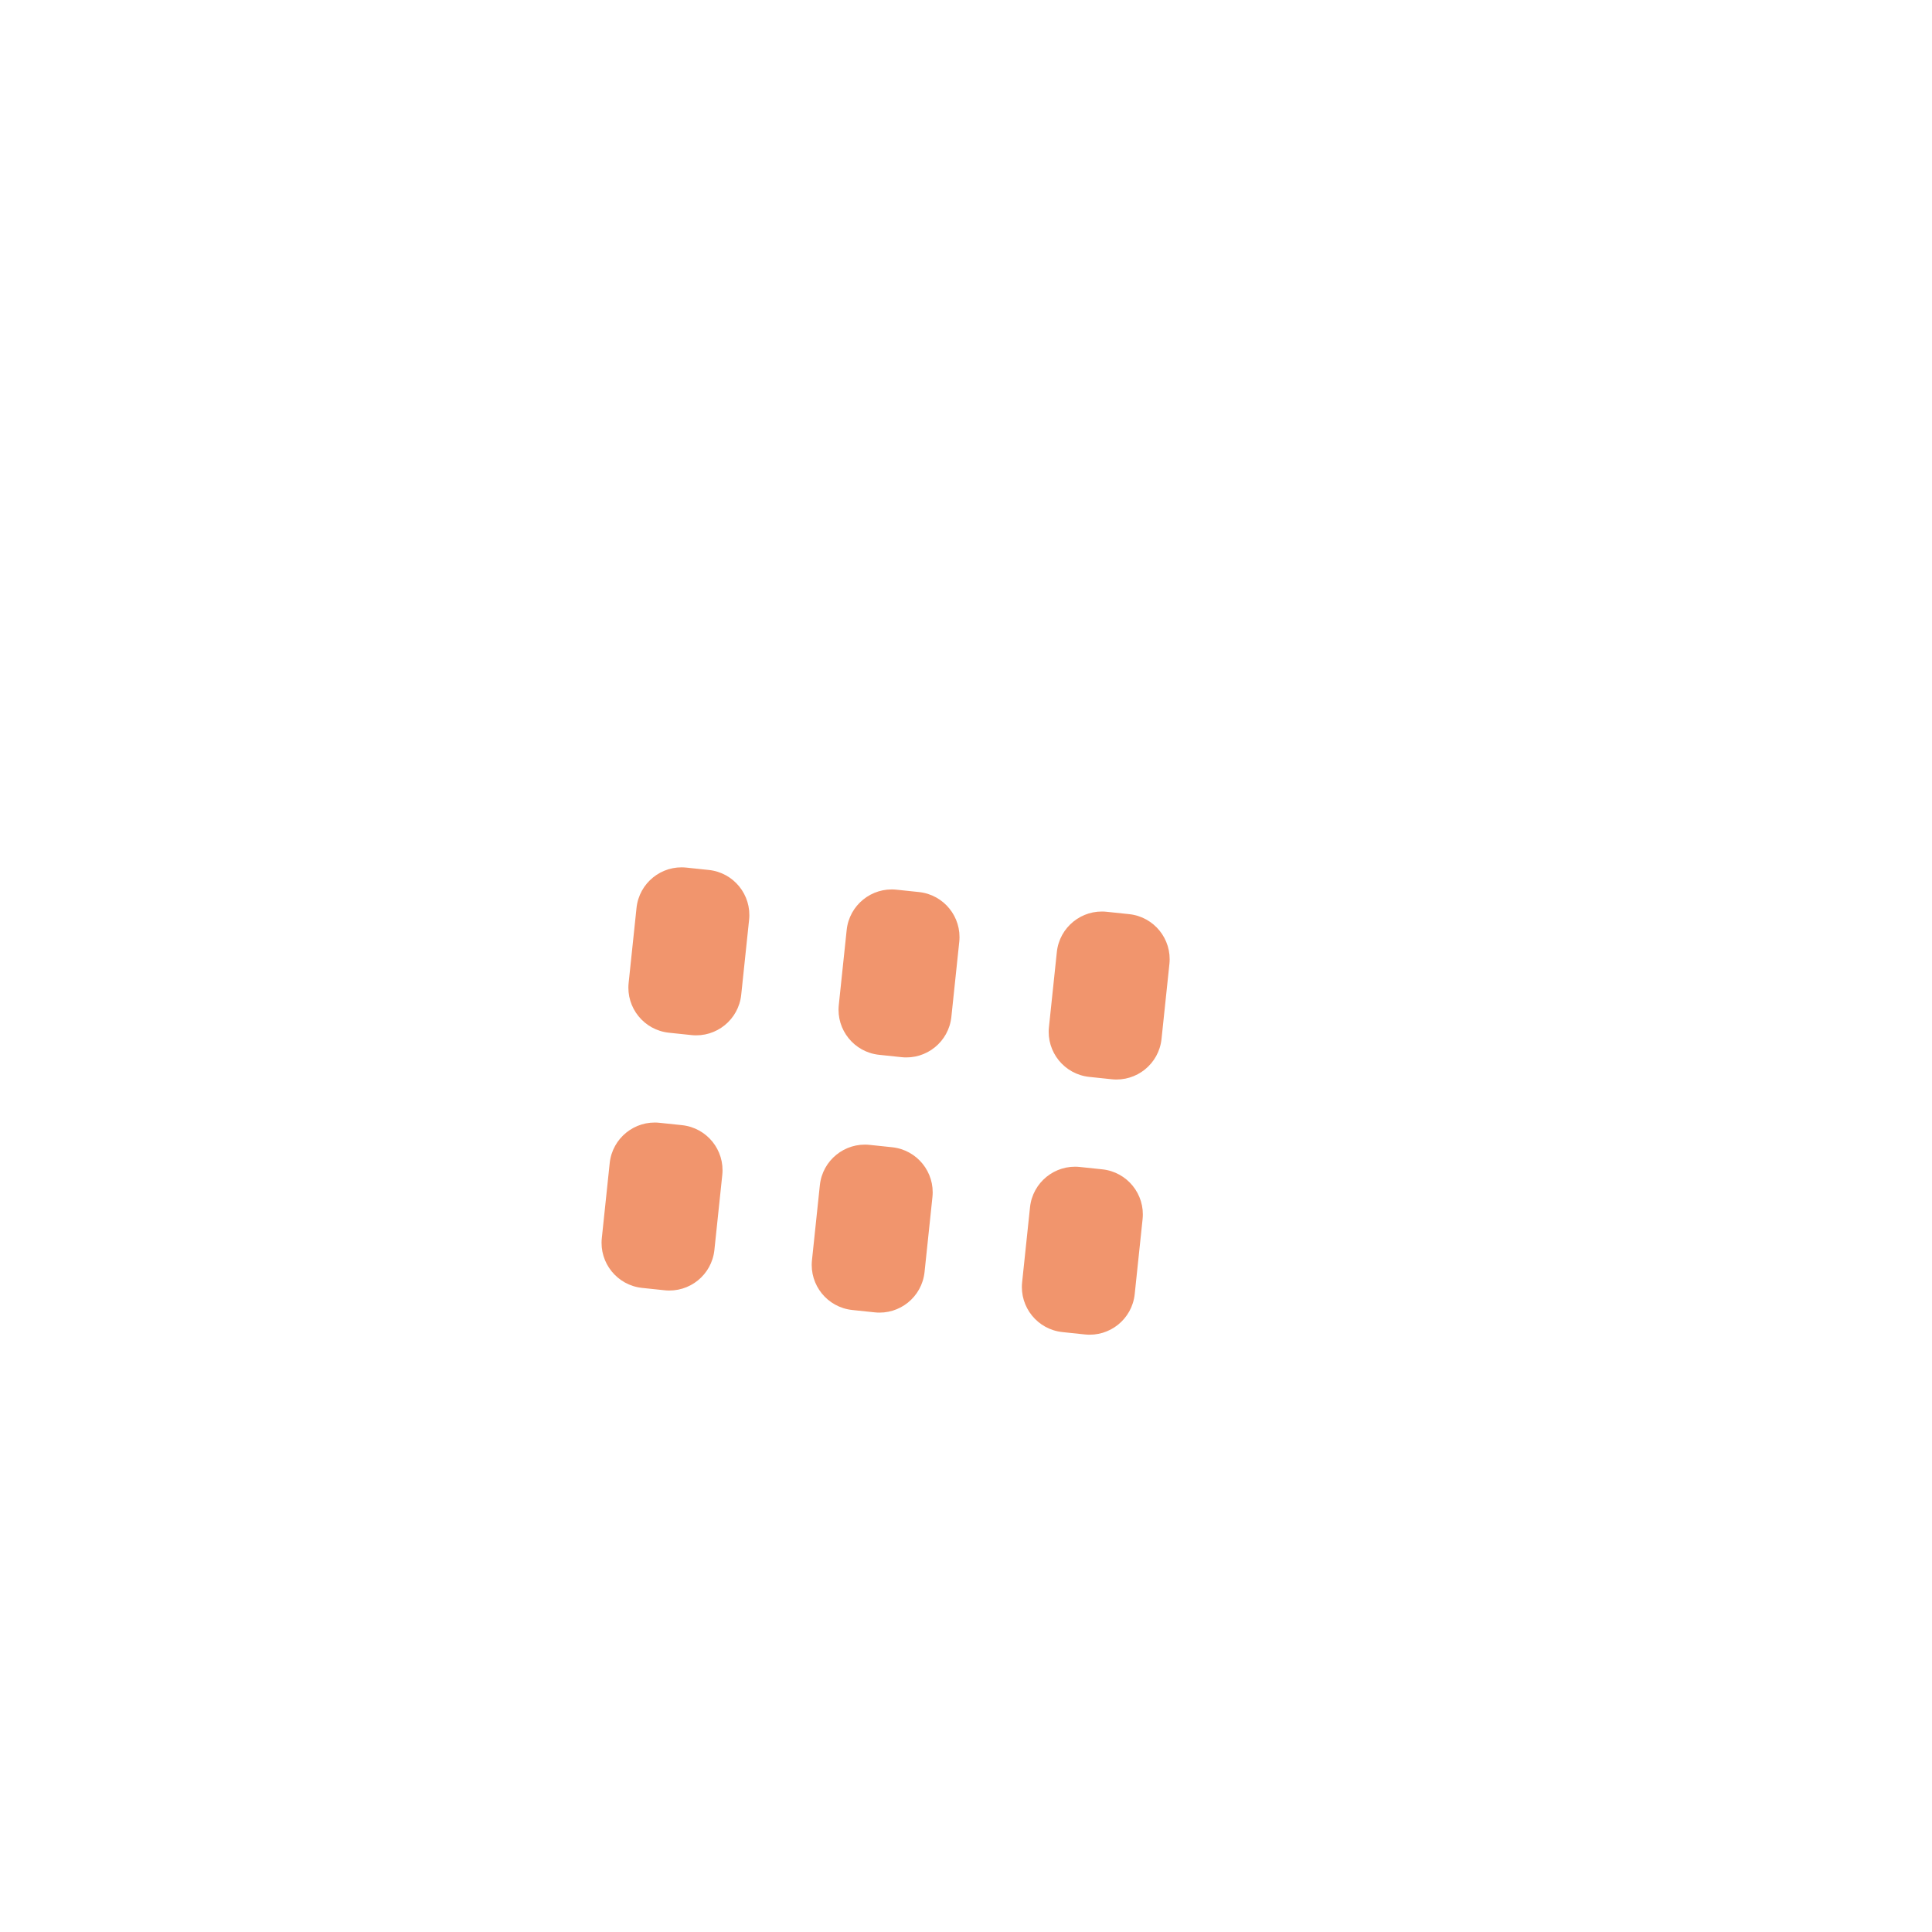
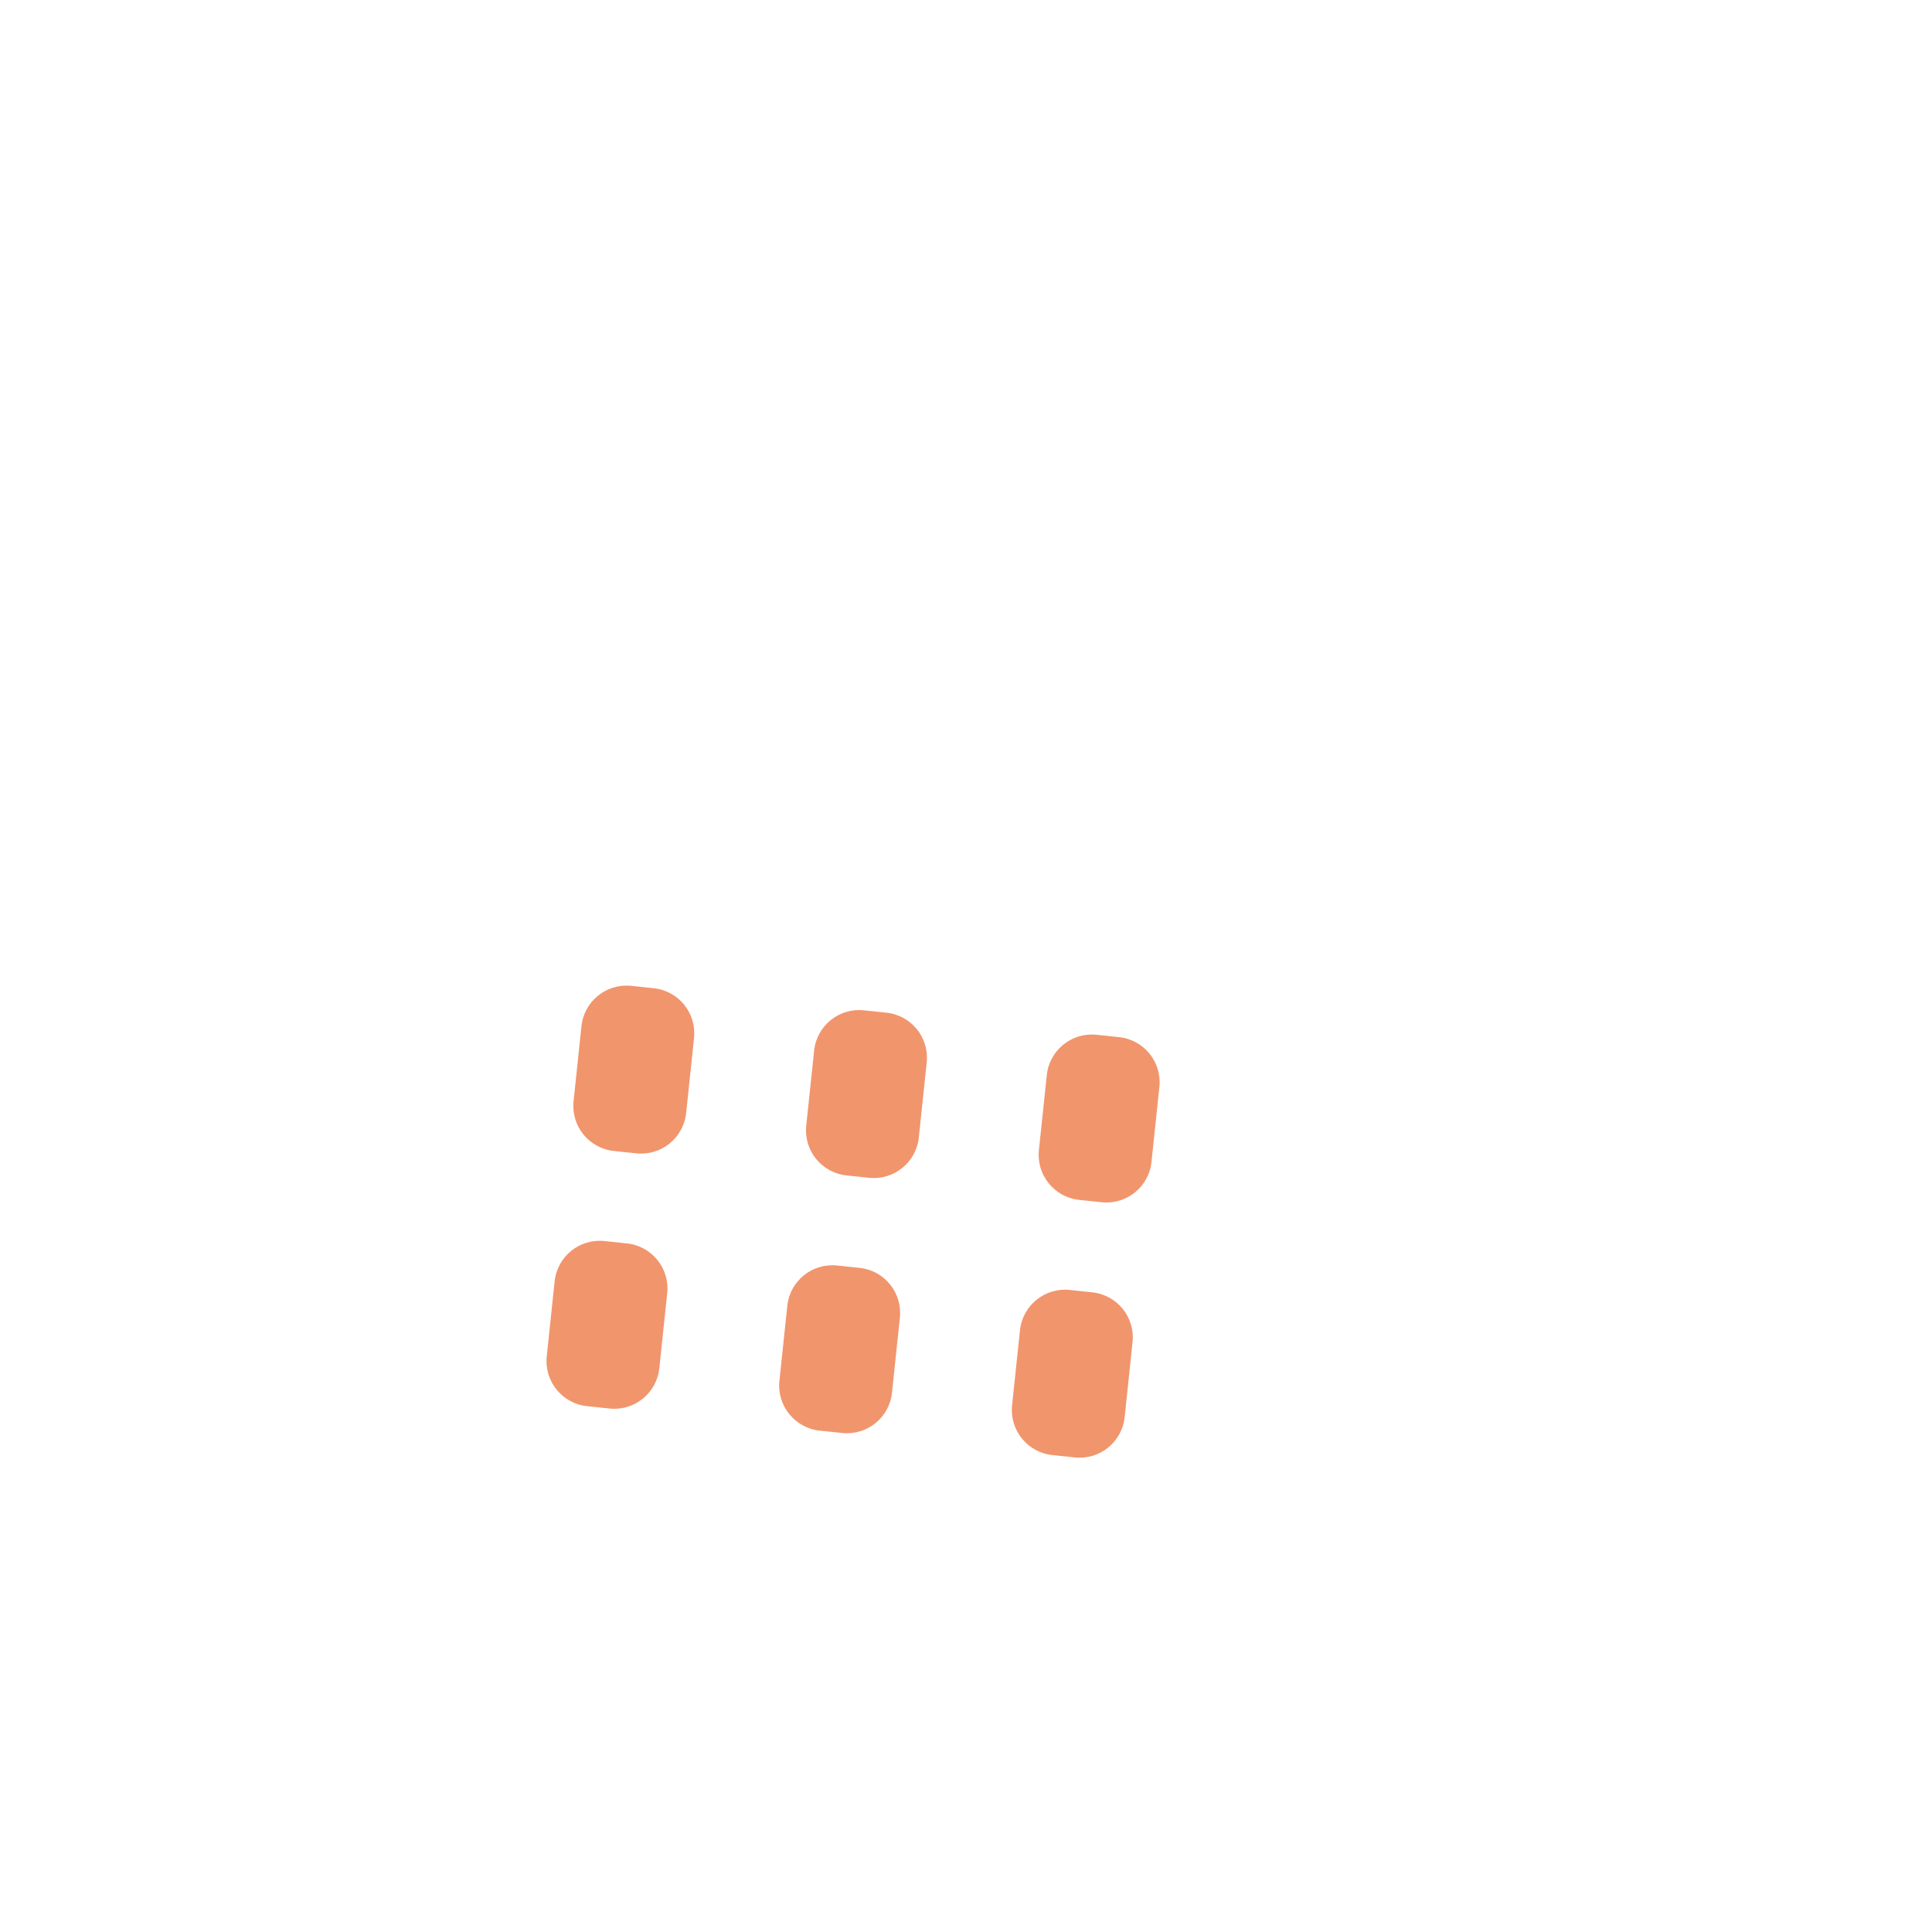
<svg xmlns="http://www.w3.org/2000/svg" viewBox="0 0 256 256" width="256" height="256" fill="none">
-   <g opacity=".9" transform="rotate(6 128 145)" fill="#F08A5D">
-     <rect x="82" y="119" width="15" height="22" rx="6" />
-     <rect x="110" y="119" width="15" height="22" rx="6" />
-     <rect x="138" y="119" width="15" height="22" rx="6" />
-     <rect x="82" y="153" width="15" height="22" rx="6" />
-     <rect x="110" y="153" width="15" height="22" rx="6" />
-     <rect x="138" y="153" width="15" height="22" rx="6" />
+   <g opacity=".9" transform="rotate(6 124 158)" fill="#F08A5D">
+     <rect x="75" y="135" width="15" height="22" rx="6" />
+     <rect x="106" y="135" width="15" height="22" rx="6" />
+     <rect x="137" y="135" width="15" height="22" rx="6" />
+     <rect x="75" y="169" width="15" height="22" rx="6" />
+     <rect x="106" y="169" width="15" height="22" rx="6" />
+     <rect x="137" y="169" width="15" height="22" rx="6" />
  </g>
</svg>
